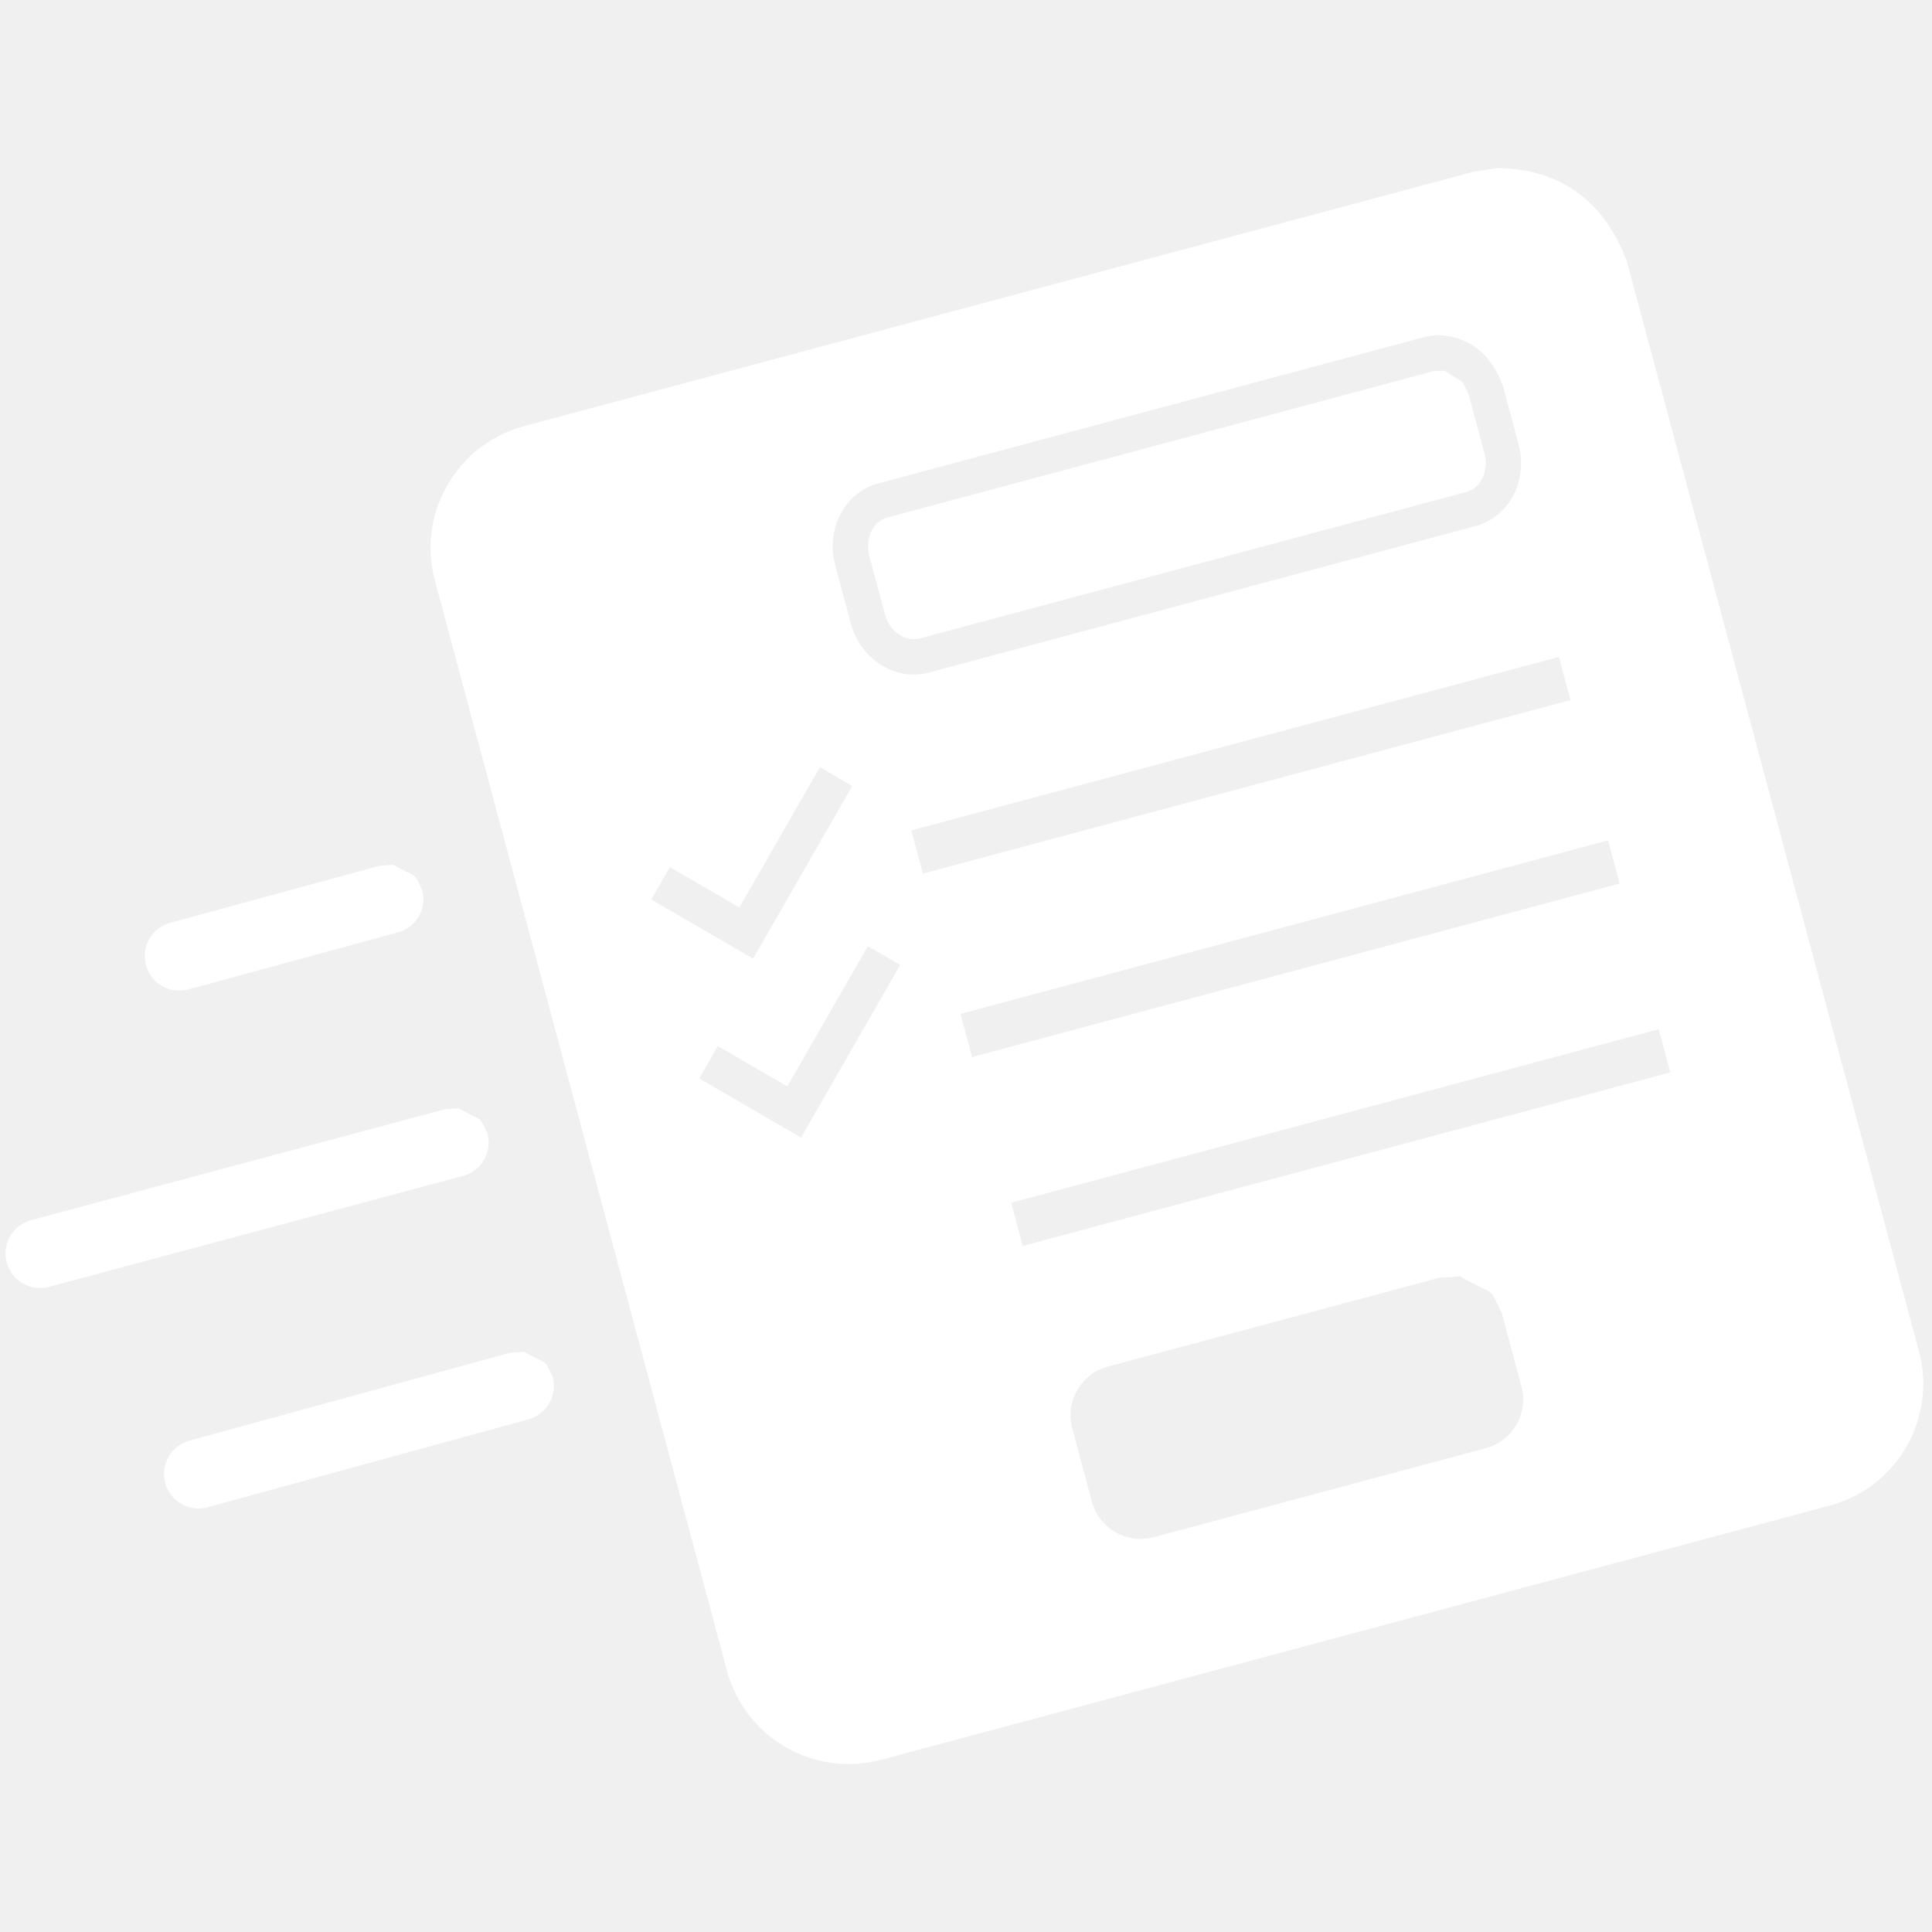
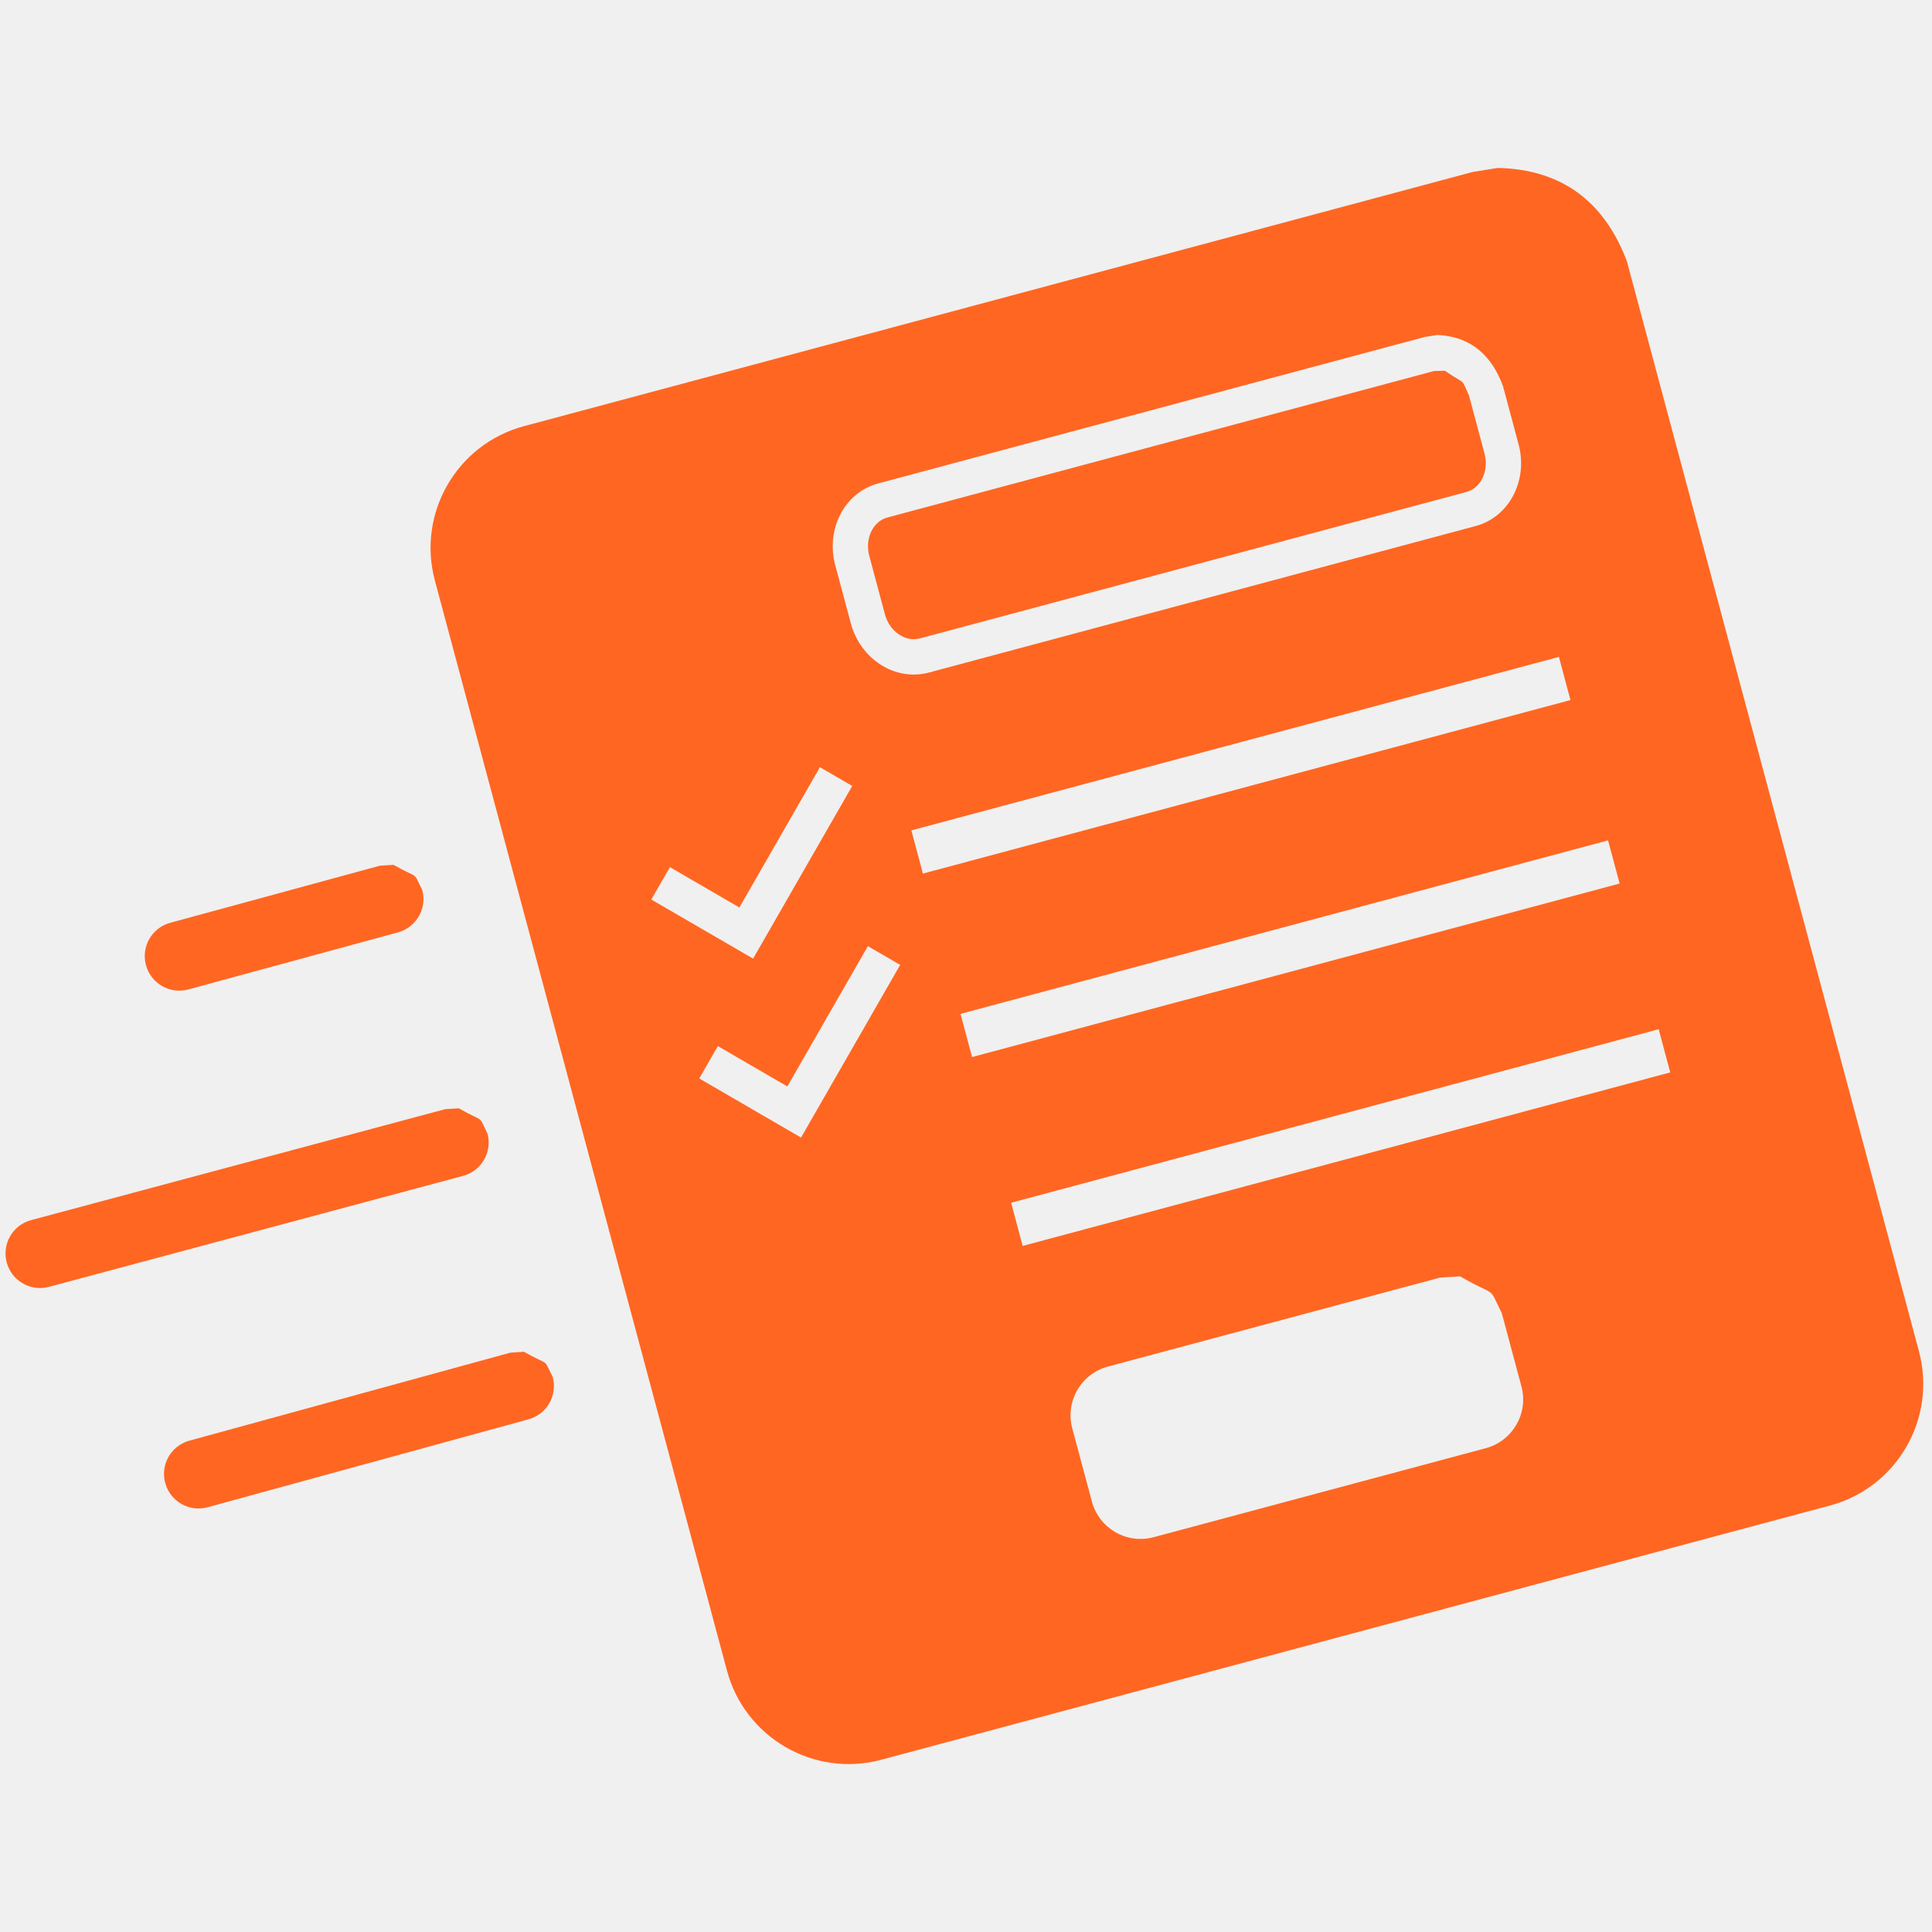
<svg xmlns="http://www.w3.org/2000/svg" height="513" viewBox="0 0 513 513" width="513">
  <path d="m0 0h513v513h-513z" fill="none" />
-   <g fill="#fff">
+   <g fill="#f62">
    <path d="m139.119 358.928c7.049 4.018 4.962 1.362 7.637 6.668 1.337 4.887-1.538 9.93-6.424 11.273l-85.187 23.346c-4.887 1.344-9.93-1.531-11.267-6.417-1.344-4.881 1.531-9.93 6.417-11.267l85.187-23.353z" />
    <path d="m121.847 294.288c7.03 4.056 4.955 1.387 7.599 6.712 1.312 4.893-1.594 9.923-6.487 11.229l-109.952 29.464c-4.893 1.313-9.923-1.593-11.229-6.486-1.312-4.887 1.587-9.917 6.48-11.23l109.958-29.464z" />
    <path d="m104.493 229.635c7.043 4.025 4.956 1.369 7.624 6.681 1.331 4.886-1.556 9.929-6.443 11.254l-55.66 15.154c-4.886 1.331-9.923-1.55-11.254-6.436-1.331-4.887 1.55-9.93 6.436-11.261l55.66-15.154z" />
    <path d="m397.68 44.589c17.141.387 28.326 9.017 34.294 24.752l77.557 289.45c4.781 17.853-5.805 36.206-23.665 40.981l-251.849 67.489c-17.853 4.787-36.2-5.811-40.987-23.665l-77.557-289.449c-4.787-17.853 5.812-36.201 23.659-40.987l251.855-67.484zm-9.999 294.311-5.305.337-88.193 23.622c-7.143 1.918-11.38 9.261-9.467 16.403l5.211 19.441c1.913 7.143 9.255 11.38 16.392 9.467l88.198-23.633c7.143-1.919 11.38-9.255 9.468-16.392l-5.212-19.447c-3.862-7.767-.831-3.874-11.092-9.798zm52.742-65.609-171.942 46.074 3.068 11.461 171.948-46.074zm-209.974-22.059-21.39 37.251-18.448-10.717-4.936 8.598 22.734 13.204 4.293 2.494 2.468-4.306 23.853-41.55zm196.538-28.089-171.948 46.068 3.075 11.467 171.942-46.075zm-209.274-19.429-21.384 37.251-18.447-10.717-4.943 8.605 22.74 13.198 4.287 2.487 2.475-4.293 23.852-41.55zm196.22-29.289-171.942 46.068 3.068 11.467 171.943-46.074zm-32.207-85.487-3.375.525-145.165 38.901c-8.986 2.405-13.954 12.191-11.411 21.69l4.137 15.441c2.55 9.505 11.736 15.492 20.735 13.086l145.165-38.9c8.998-2.413 13.966-12.199 11.417-21.703l-4.137-15.435c-3.006-8.124-8.424-13.148-17.366-13.605zm1.912 9.499c5.899 4.049 4.112 1.581 6.405 6.53l4.131 15.442c1.262 4.705-1.019 9.211-4.781 10.223l-145.177 38.894c-3.762 1.006-7.993-1.75-9.255-6.455l-4.137-15.442c-1.256-4.705 1.031-9.211 4.793-10.217l145.165-38.9z" />
  </g>
</svg>
